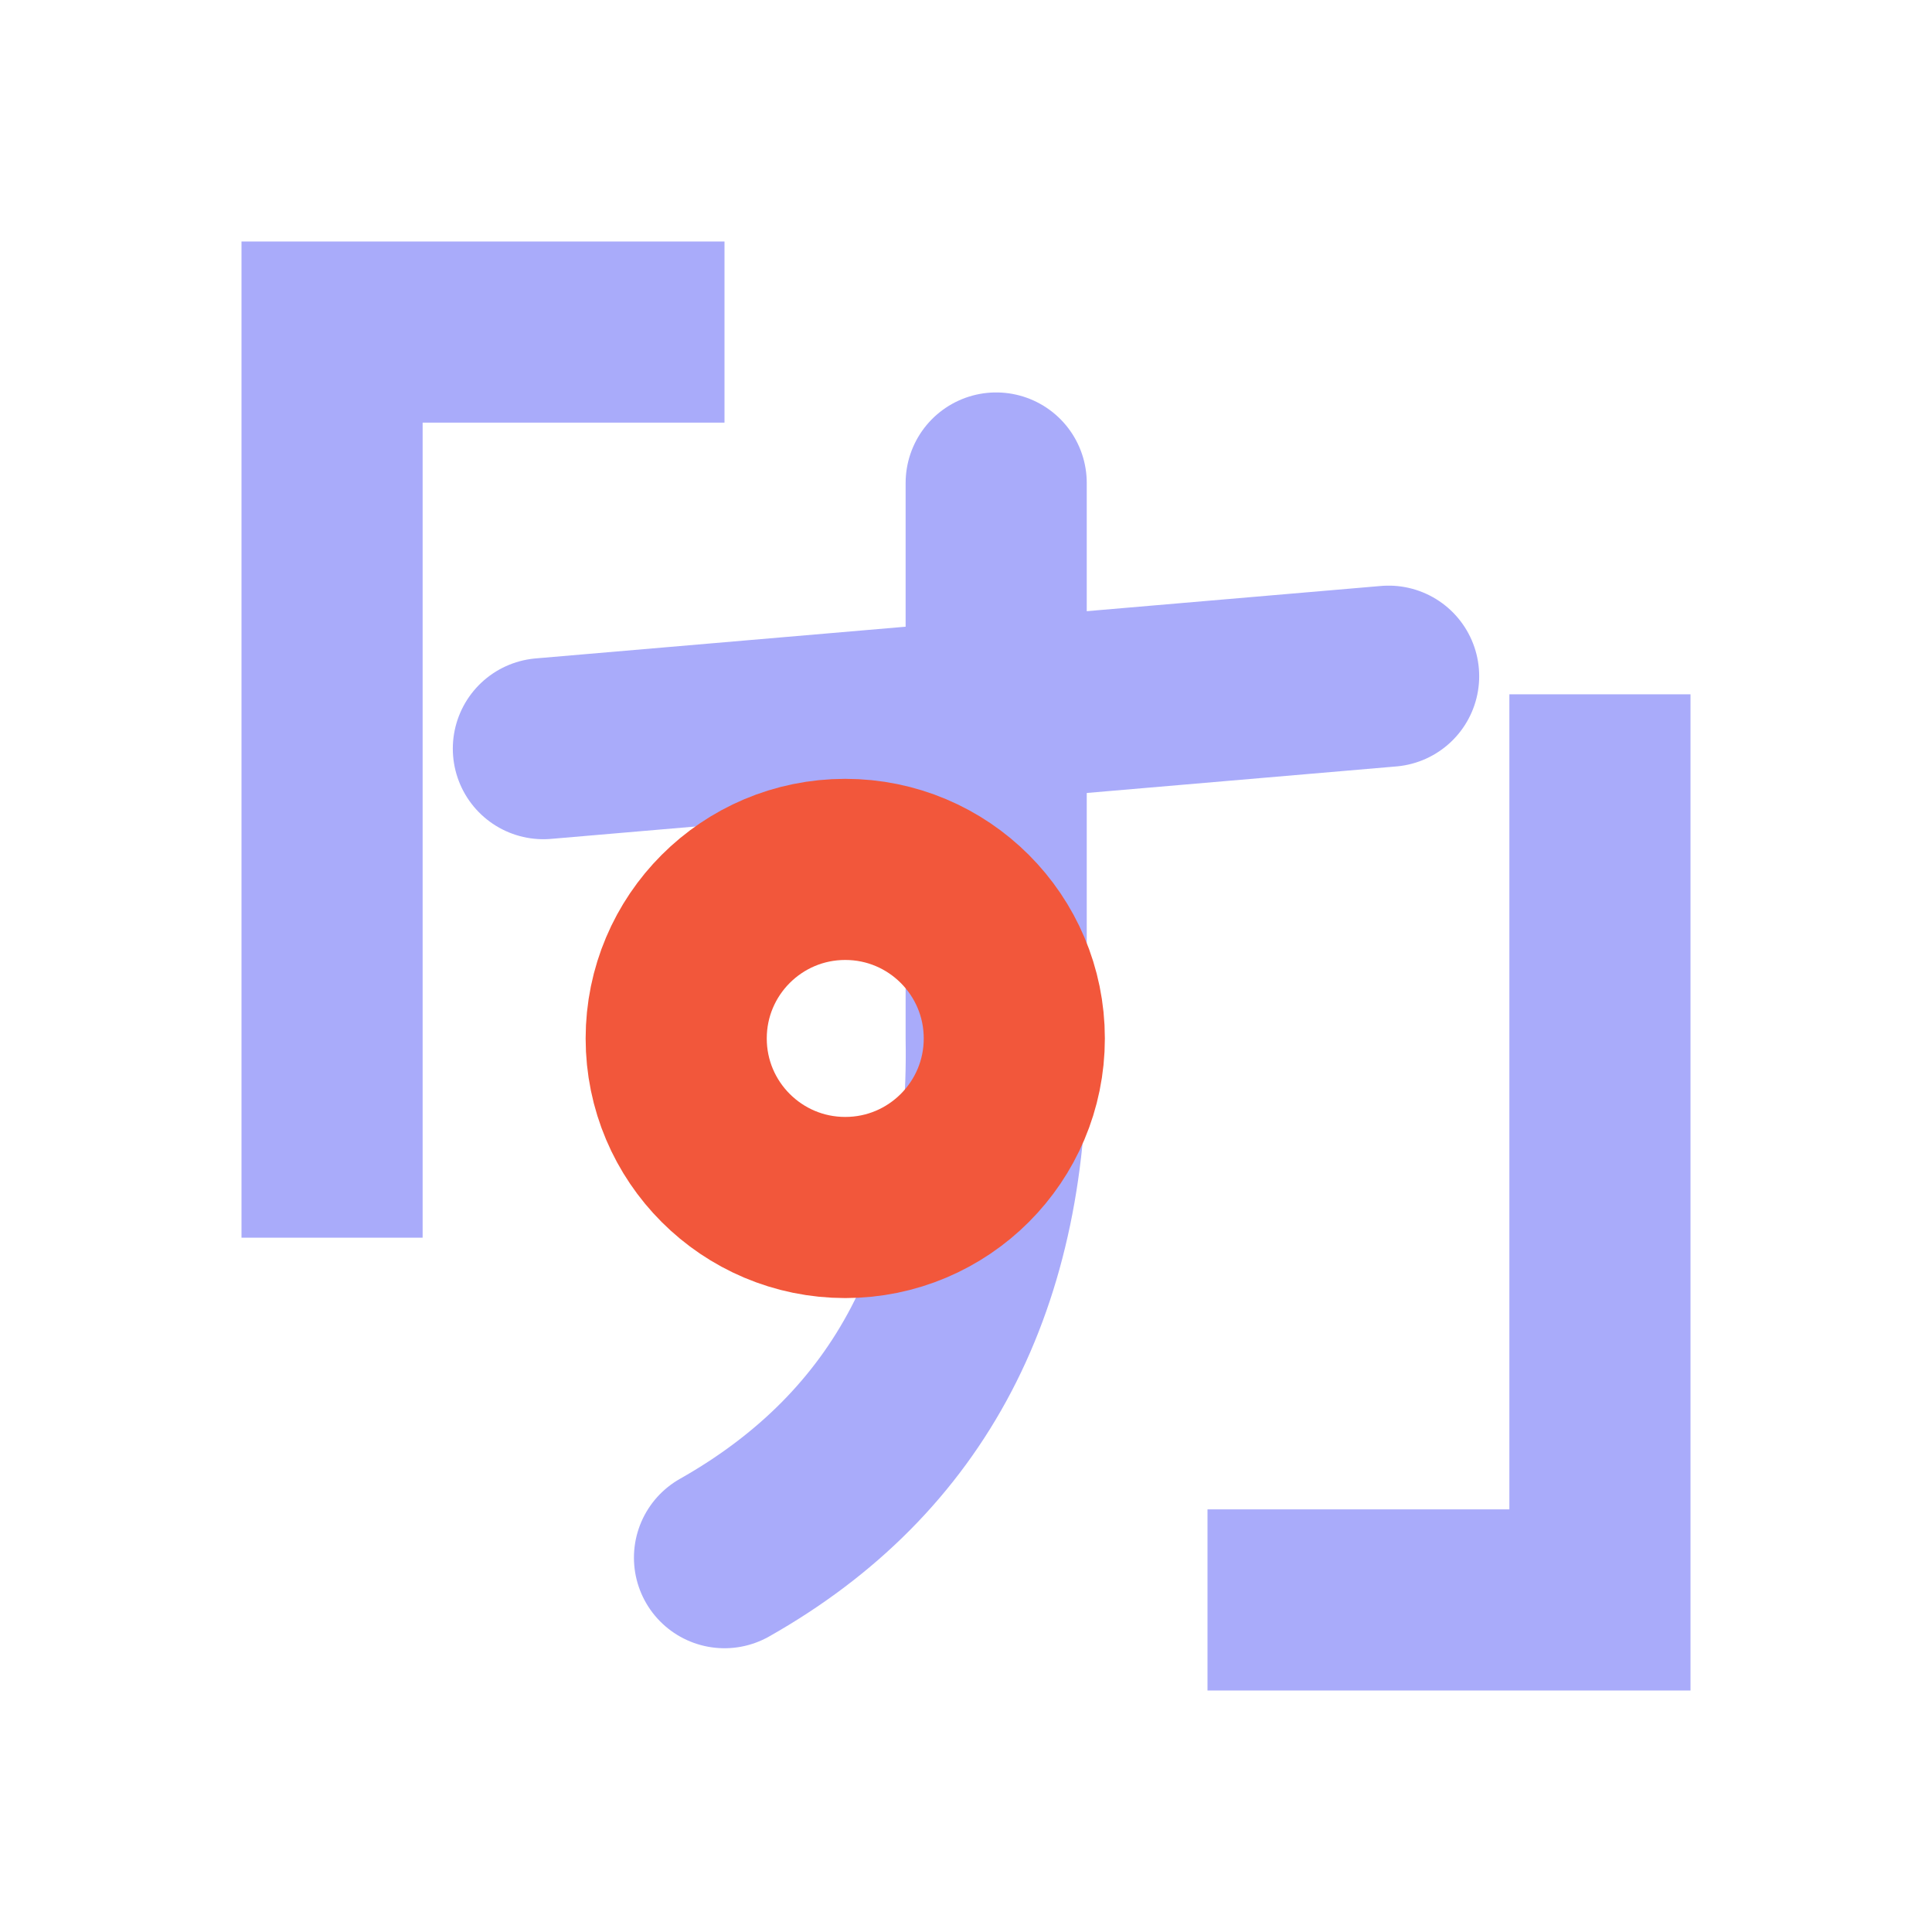
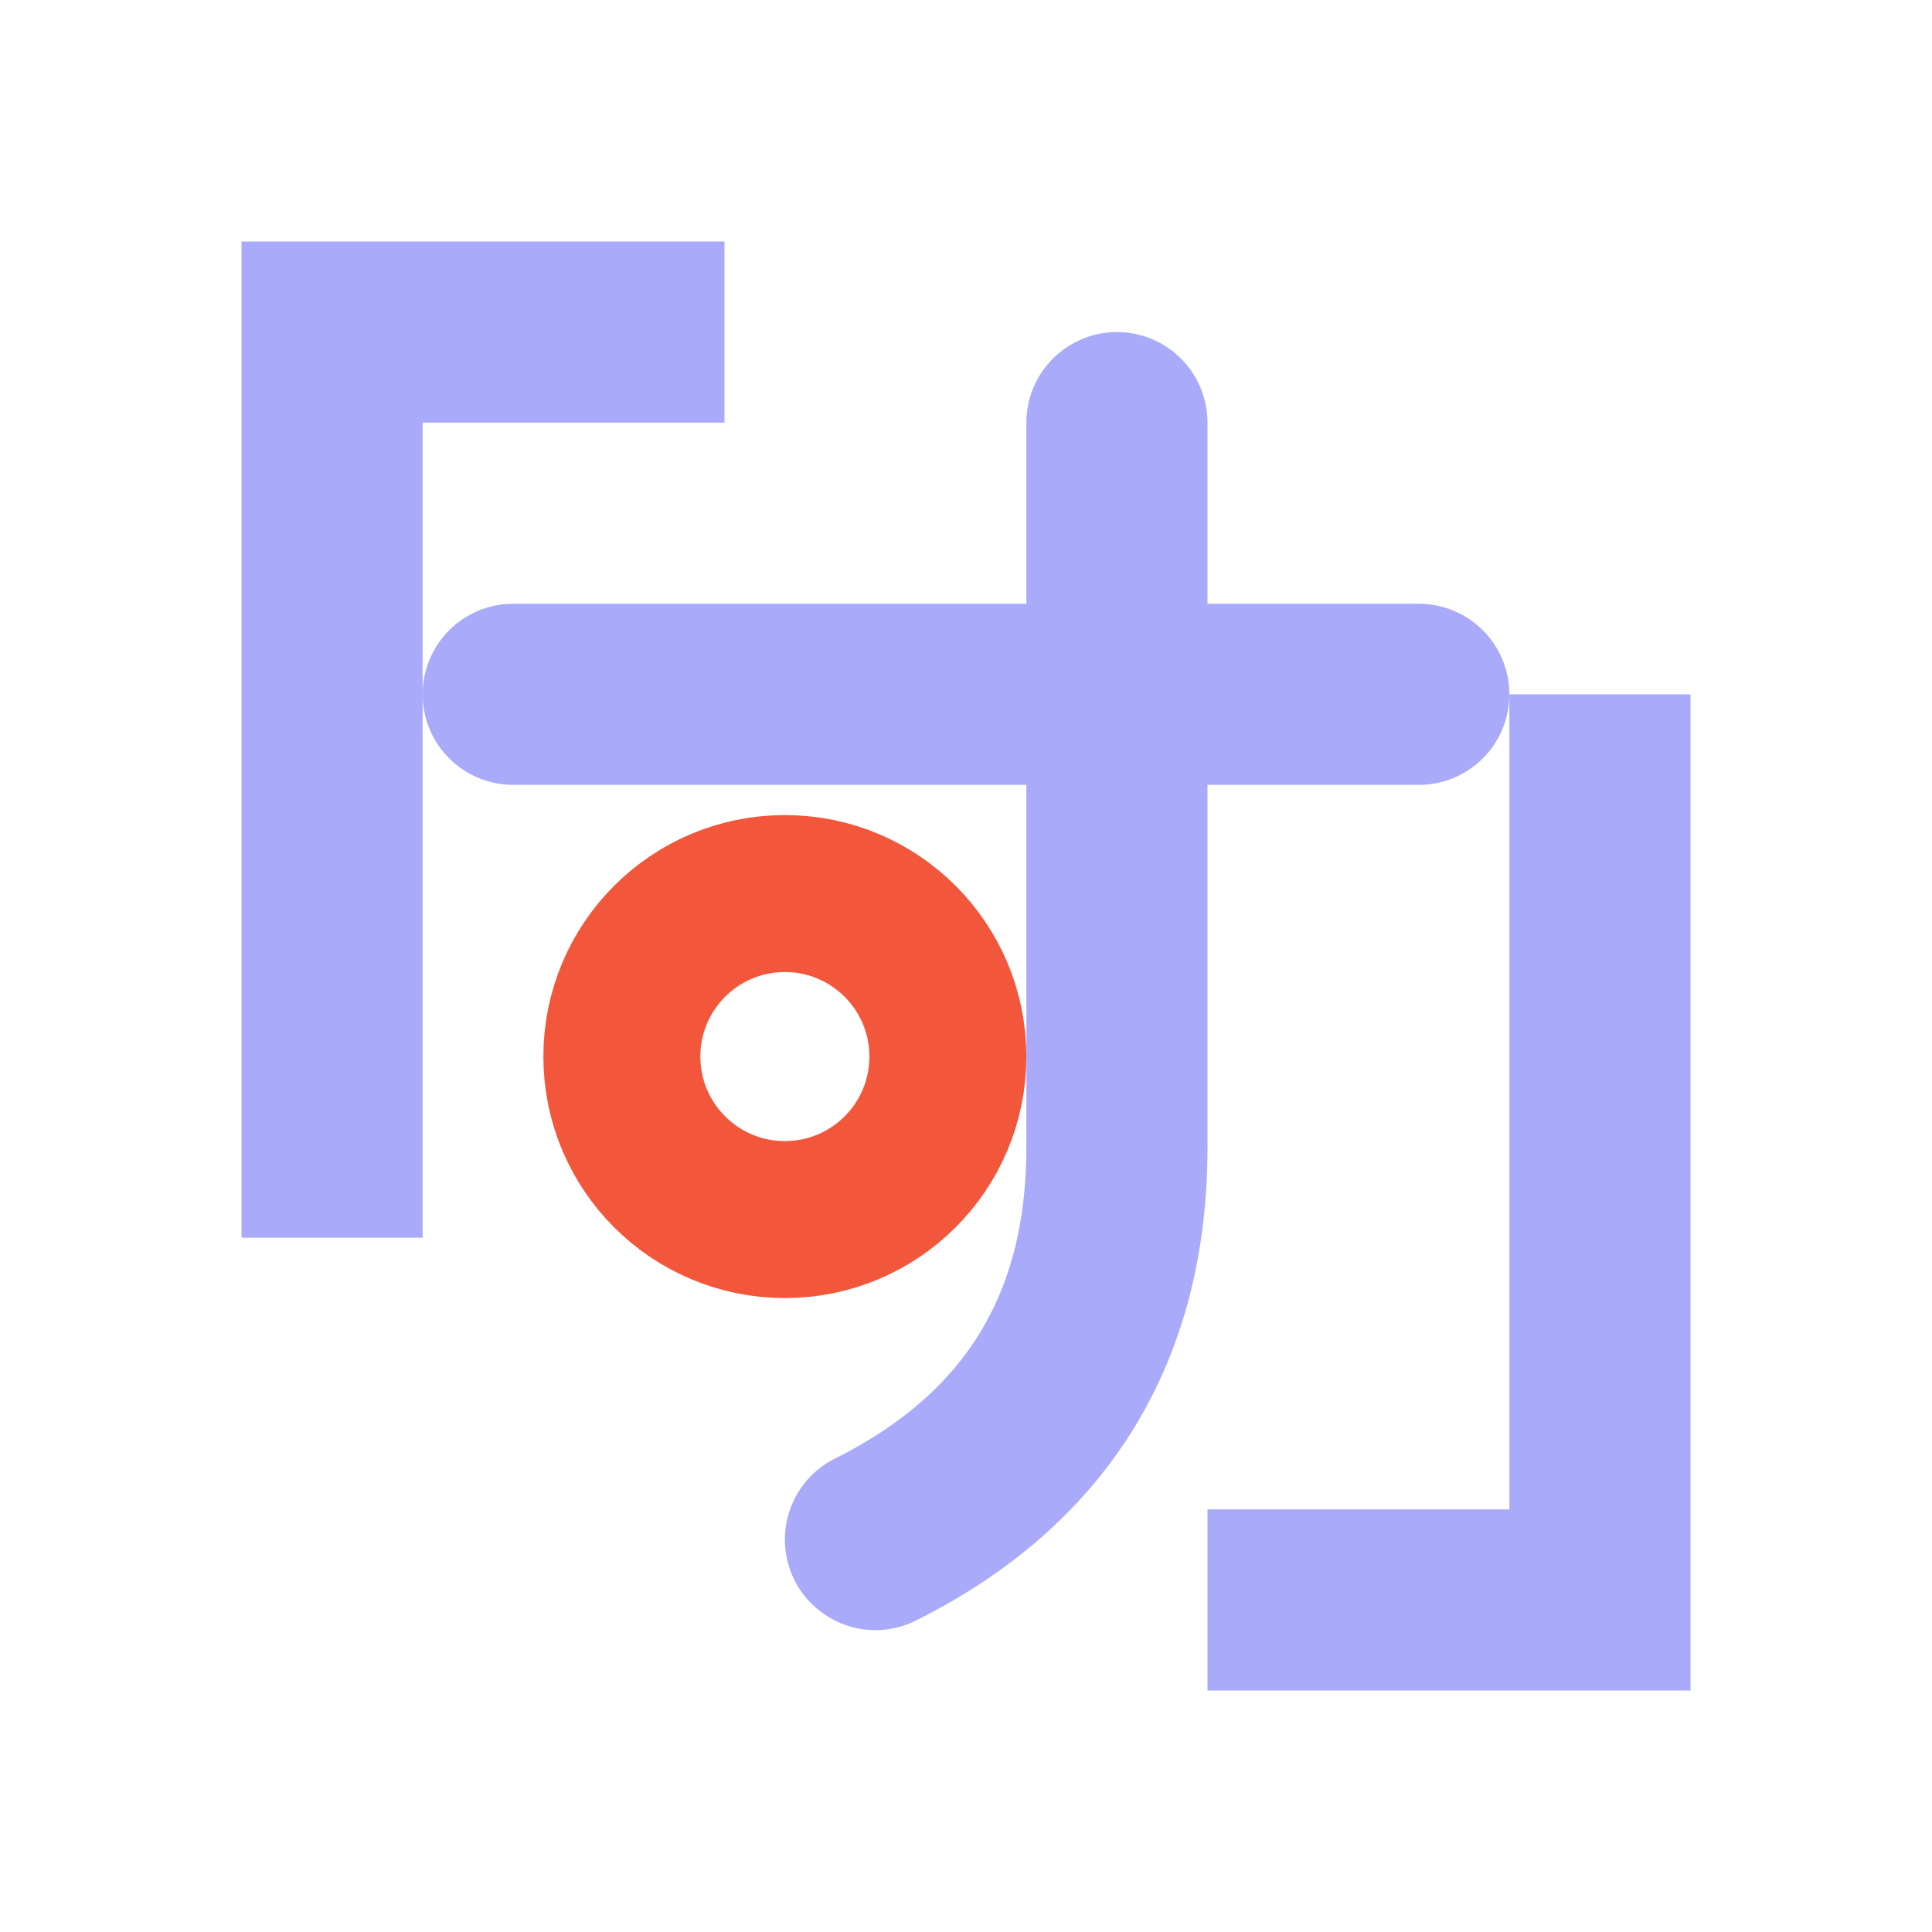
<svg xmlns="http://www.w3.org/2000/svg" width="16" height="16" viewBox="0 0 16 16" role="img">
  <path d="M5.25 2.75H2.75V9.5 M10.75 13.25H13.25V6.5" fill="none" stroke="#A9ABFA" stroke-width="1.5" stroke-linecap="square" />
-   <path d="M4.5 6.2L11.5 5.6" fill="none" stroke="#A9ABFA" stroke-width="1.5" stroke-linecap="round" />
-   <path d="M8.25 4V8.6Q8.3 11.6 6 12.9" fill="none" stroke="#A9ABFA" stroke-width="1.5" stroke-linecap="round" />
-   <circle cx="7" cy="8.6" r="1.4" fill="none" stroke="#F2573B" stroke-width="1.5" />
+   <path d="M4.25 5.75H11.75" fill="none" stroke="#A9ABFA" stroke-width="1.5" stroke-linecap="round" />
+   <path d="M9.25 3.5V9.5Q9.25 11.75 7.25 12.75" fill="none" stroke="#A9ABFA" stroke-width="1.5" stroke-linecap="round" />
+   <circle cx="6.5" cy="8.75" r="1.35" fill="none" stroke="#F2573B" stroke-width="1.3" />
</svg>
